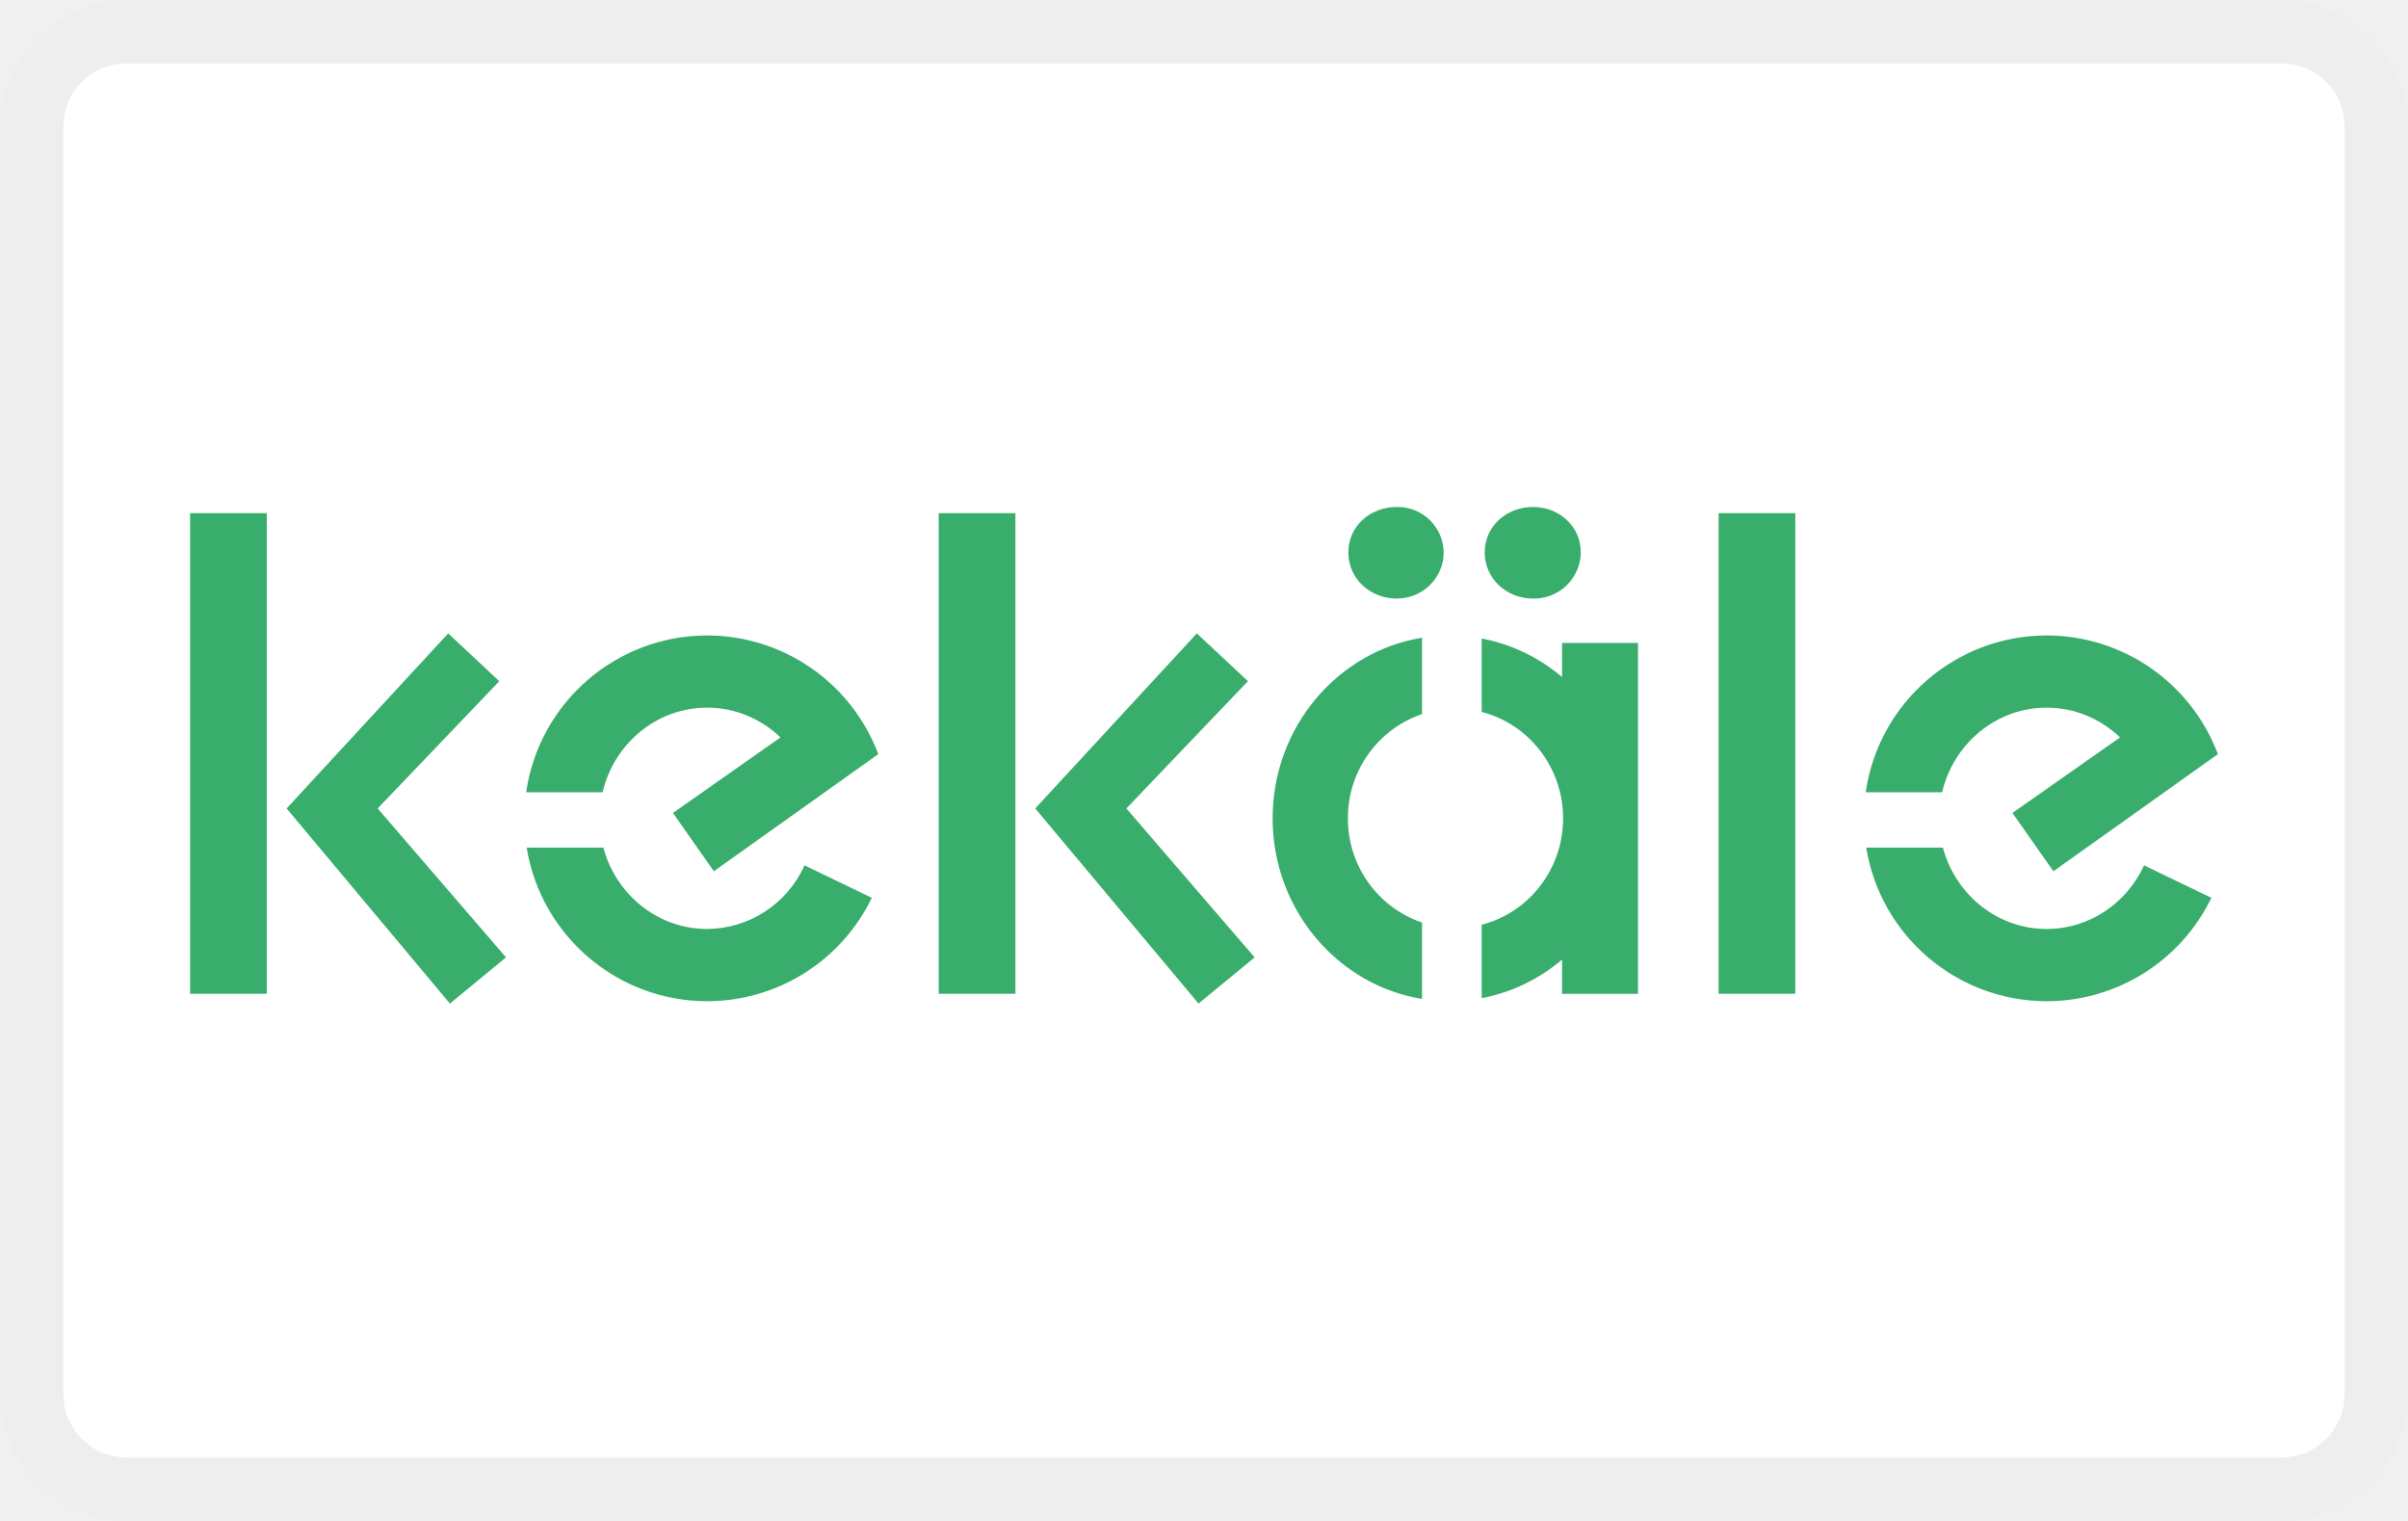
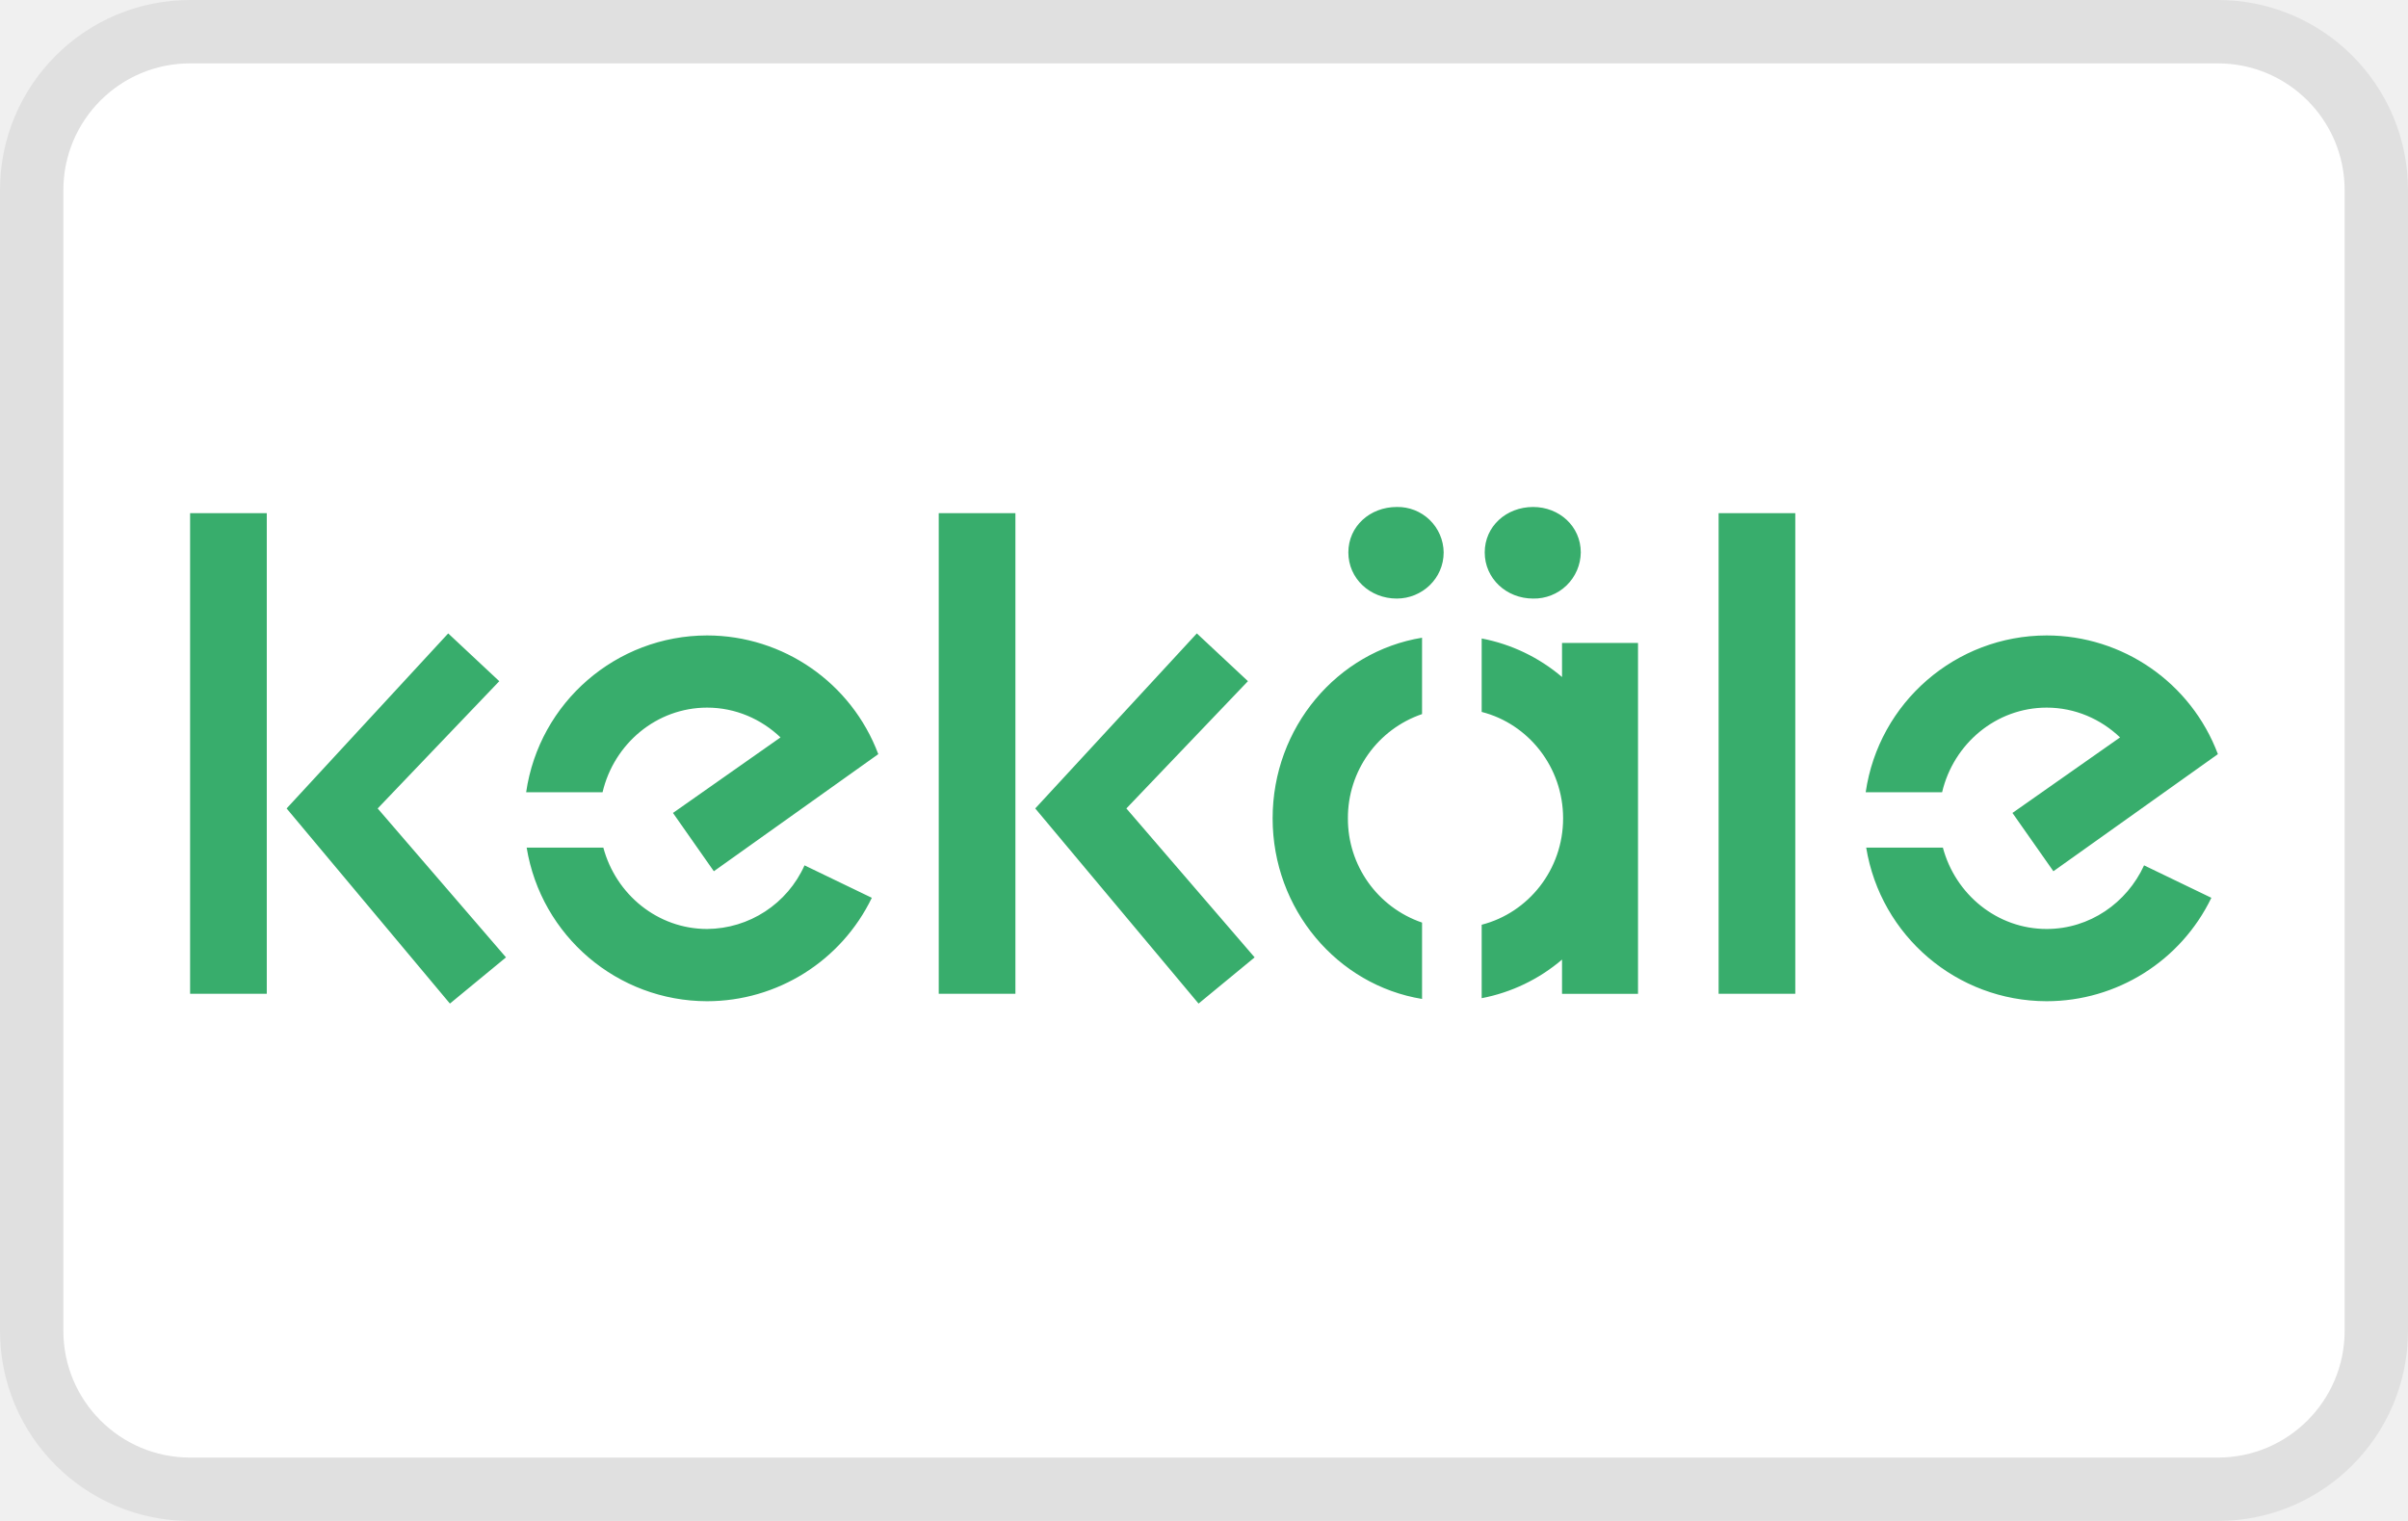
<svg xmlns="http://www.w3.org/2000/svg" width="38" height="24" viewBox="0 0 38 24" fill="none" role="img" aria-labelledby="pi-avardakekale">
-   <rect width="38" height="24" rx="2" fill="#fff" />
-   <rect x=".5" y=".5" width="37" height="23" rx="1.5" stroke="#000" stroke-width="1" stroke-opacity=".07" />
+   <rect x="1" y="1" width="36" height="22" rx="2" fill="#fff" />
+   <rect x=".5" y=".5" width="37" height="23" rx="2.5" stroke="#000" stroke-opacity=".07" />
  <path fill-rule="evenodd" clip-rule="evenodd" d="M33.835 13.655l1.062.512a2.89 2.89 0 01-2.6 1.632 2.89 2.89 0 01-2.847-2.424h1.21c.198.74.857 1.284 1.638 1.284.678 0 1.265-.411 1.537-1.004zm-1.537-2.489c.447 0 .854.18 1.158.47l-1.698 1.192.646.92L35 11.9a2.89 2.89 0 00-2.702-1.873 2.89 2.89 0 00-2.856 2.474h1.206c.18-.765.852-1.335 1.65-1.335zm-7.648-.483a2.75 2.75 0 00-1.268-.608v1.159c.737.188 1.285.87 1.285 1.679 0 .81-.548 1.49-1.285 1.679v1.159a2.75 2.75 0 001.268-.609v.54h1.199v-5.537H24.65v.538zm-4.567 2.23c0 1.437 1.024 2.633 2.358 2.85v-1.205a1.73 1.73 0 01-1.17-1.645 1.73 1.73 0 011.17-1.645v-1.205c-1.334.217-2.358 1.412-2.358 2.85zM22.042 8c-.423 0-.764.305-.764.717 0 .411.34.728.764.728.4 0 .74-.317.74-.728a.725.725 0 00-.74-.717zm2.152 1.445a.737.737 0 00.752-.728c0-.412-.34-.717-.752-.717-.423 0-.764.305-.764.717 0 .411.341.728.764.728zm2.927 6.236h1.21V8.098h-1.21v7.583zm-12.307 0h1.21V8.098h-1.21v7.583zm4.88-4.932l-.807-.754-2.55 2.762 2.577 3.079.885-.729-2.024-2.35 1.918-2.008zm-11.815 0l-.806-.754-2.55 2.762L7.1 15.836l.885-.729-2.025-2.35 1.919-2.008zm3.28 3.91c-.781 0-1.44-.545-1.638-1.284h-1.21a2.89 2.89 0 002.848 2.424 2.89 2.89 0 002.599-1.632l-1.062-.512a1.698 1.698 0 01-1.537 1.004zm0-4.632a2.89 2.89 0 00-2.856 2.474h1.206c.18-.765.852-1.335 1.65-1.335.447 0 .854.18 1.158.47l-1.697 1.192.645.92L13.86 11.9a2.89 2.89 0 00-2.702-1.873zM3 8.097v7.584h1.21V8.098H3z" fill="#38AD6C" />
</svg>
